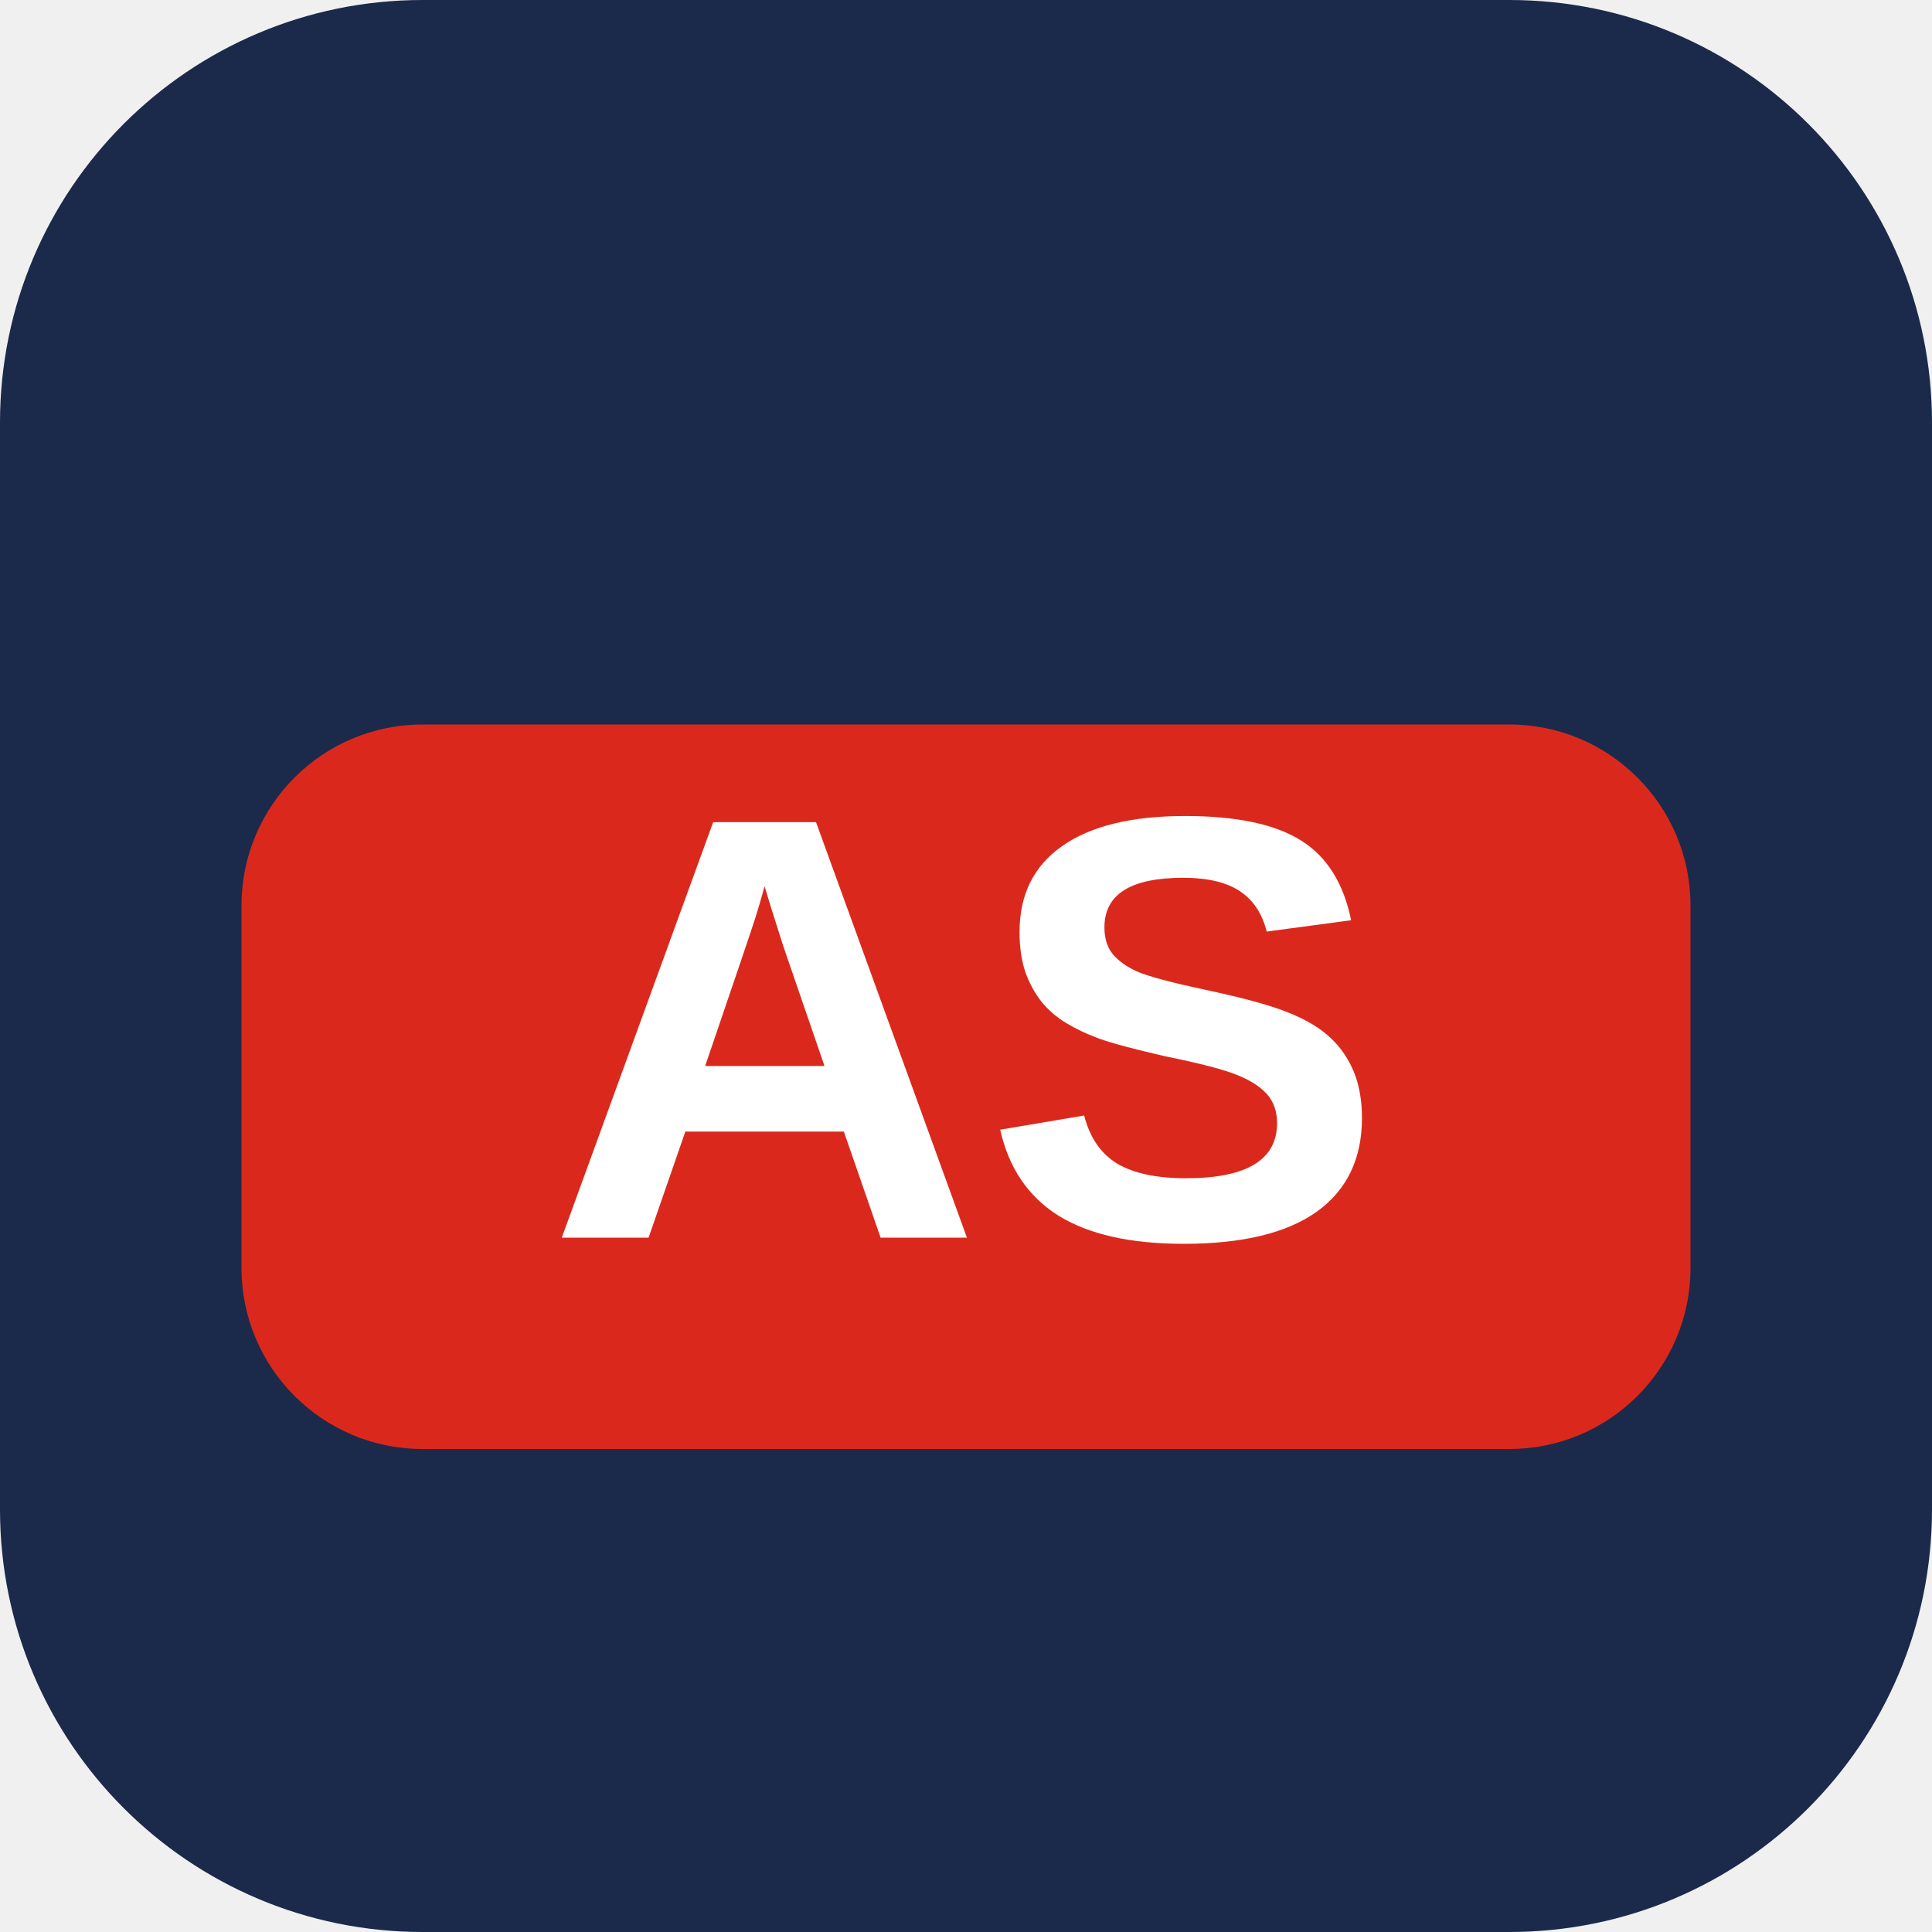
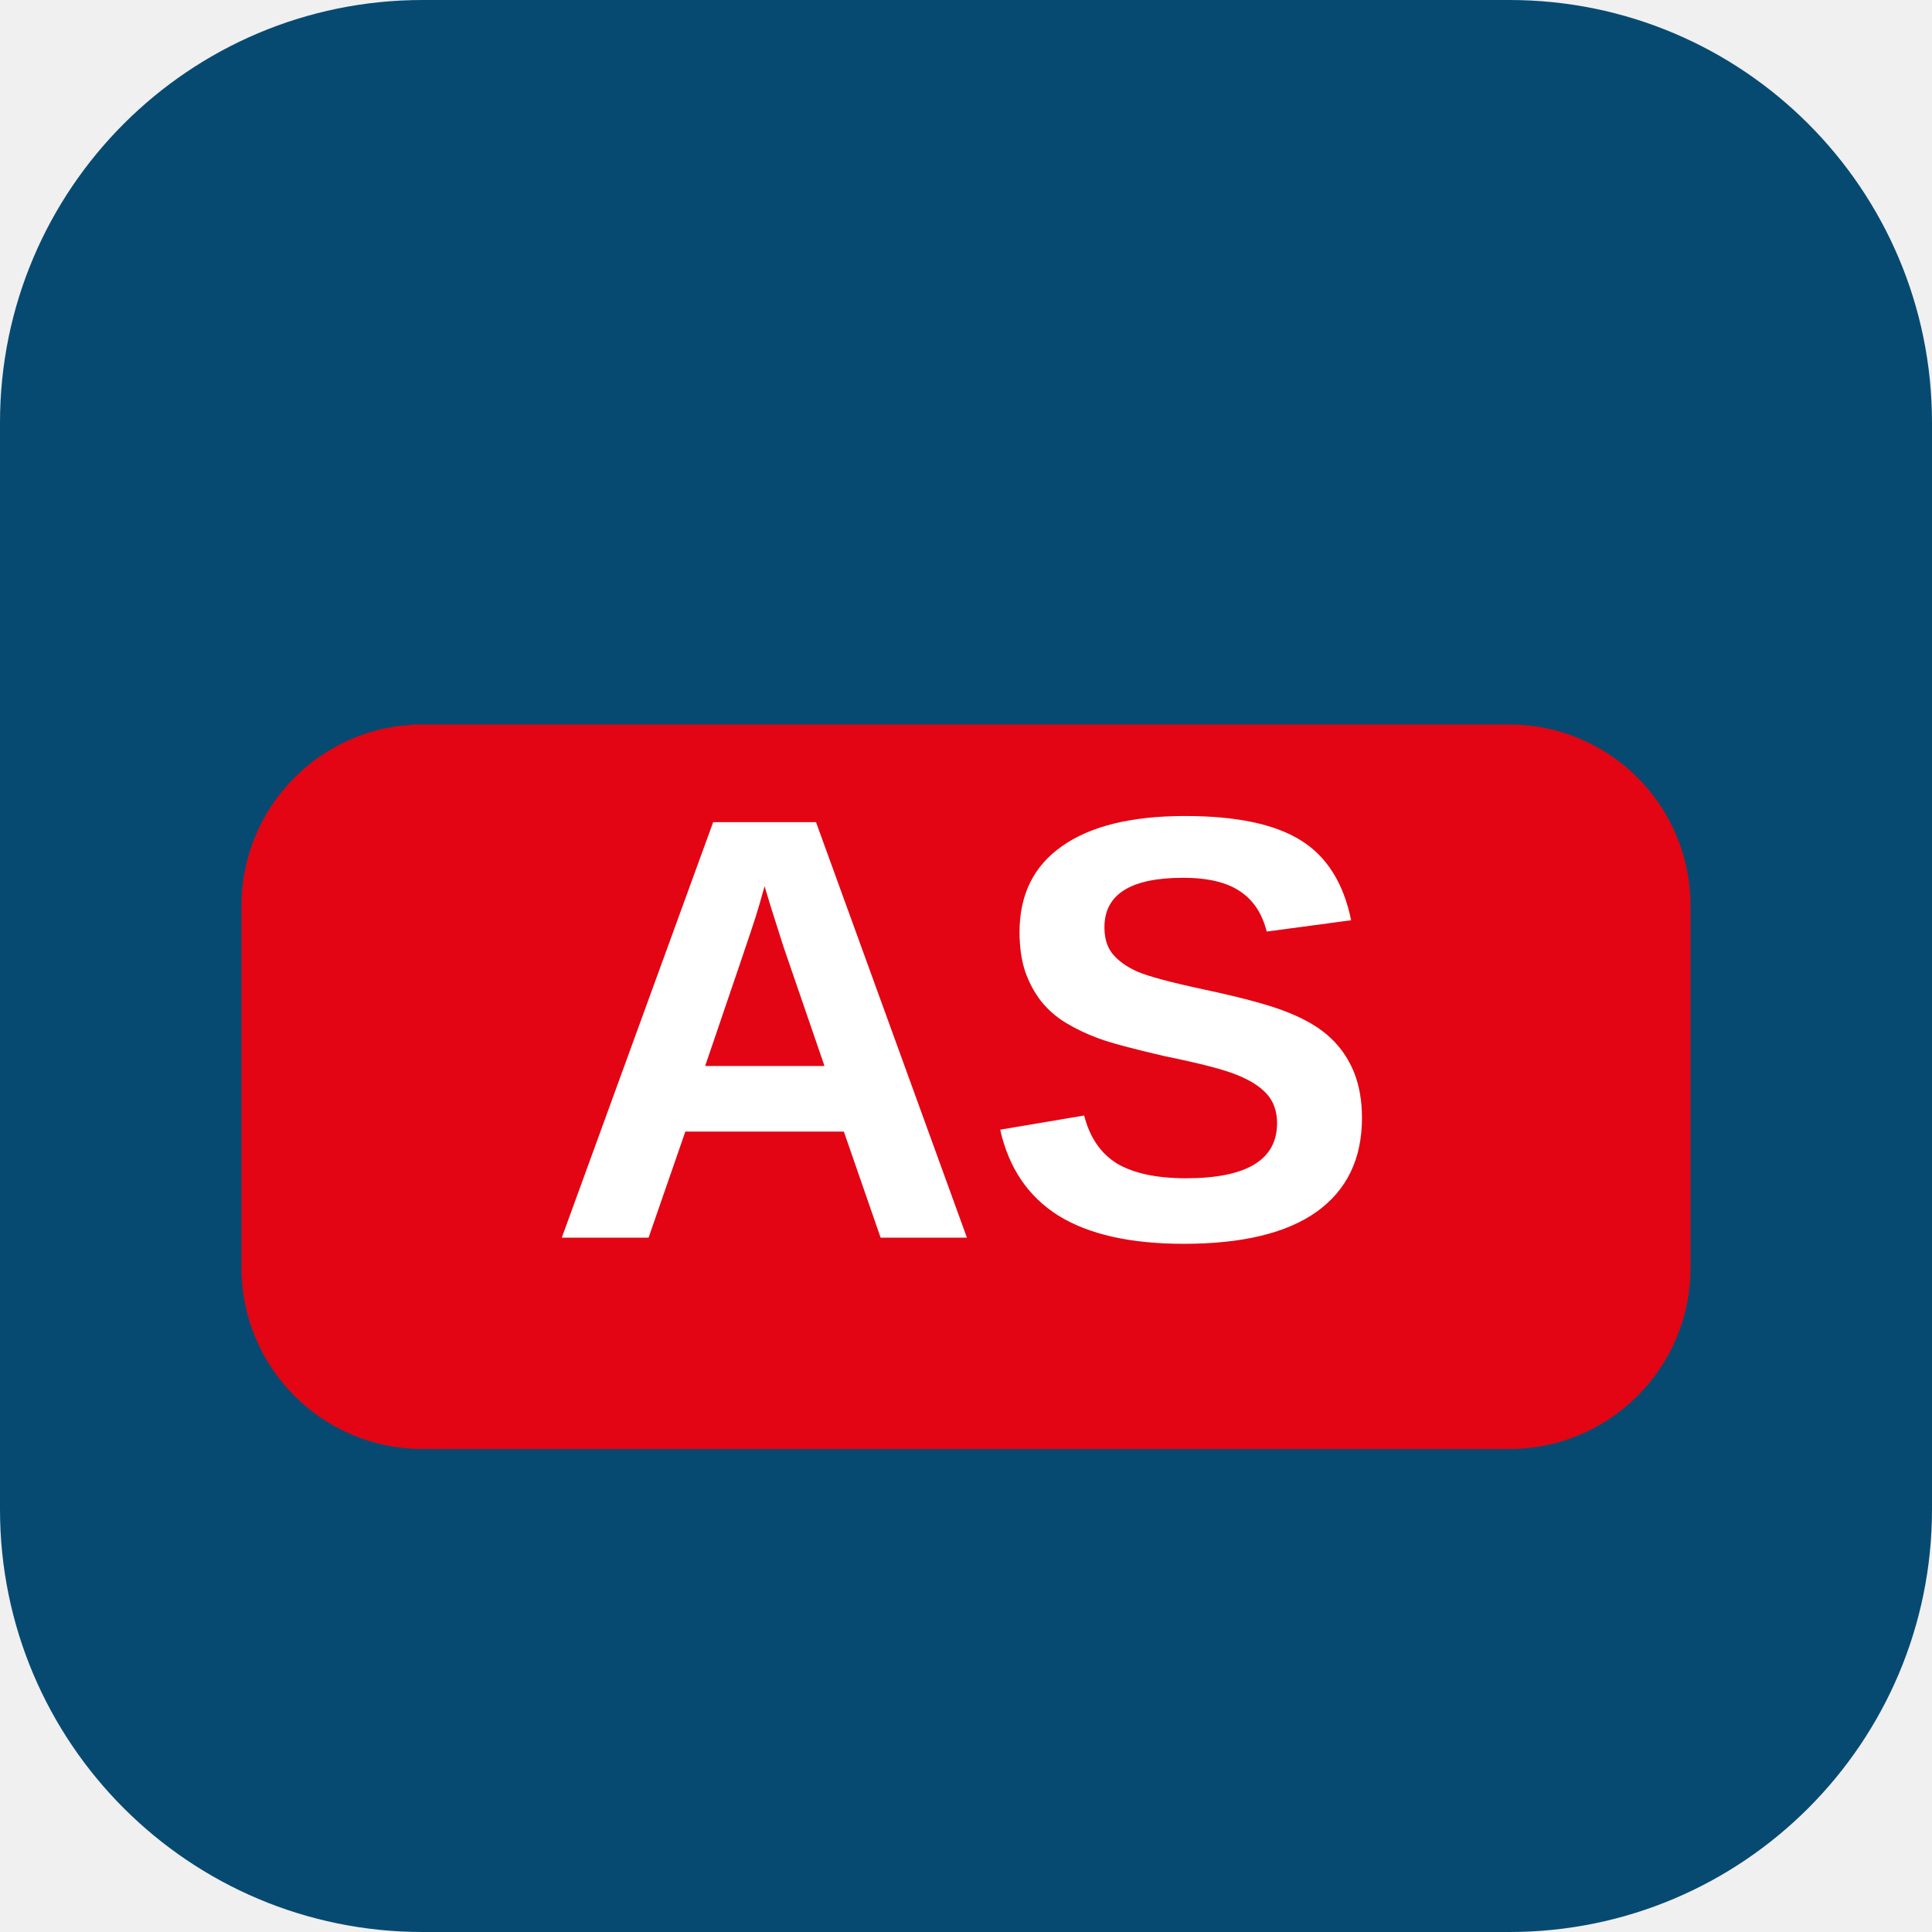
<svg xmlns="http://www.w3.org/2000/svg" width="64" height="64" viewBox="0 0 64 64">
-   <rect width="64" height="64" rx="14" fill="#1B2A4A" />
-   <rect x="8" y="24" width="48" height="24" rx="6" fill="#DA291C" />
+   <rect width="64" height="64" rx="14" fill="#074A71" />
+   <rect x="8" y="24" width="48" height="24" rx="6" fill="#E30513" />
  <text x="32" y="41" font-family="Arial, sans-serif" font-weight="800" font-size="20" fill="white" text-anchor="middle">AS</text>
</svg>
